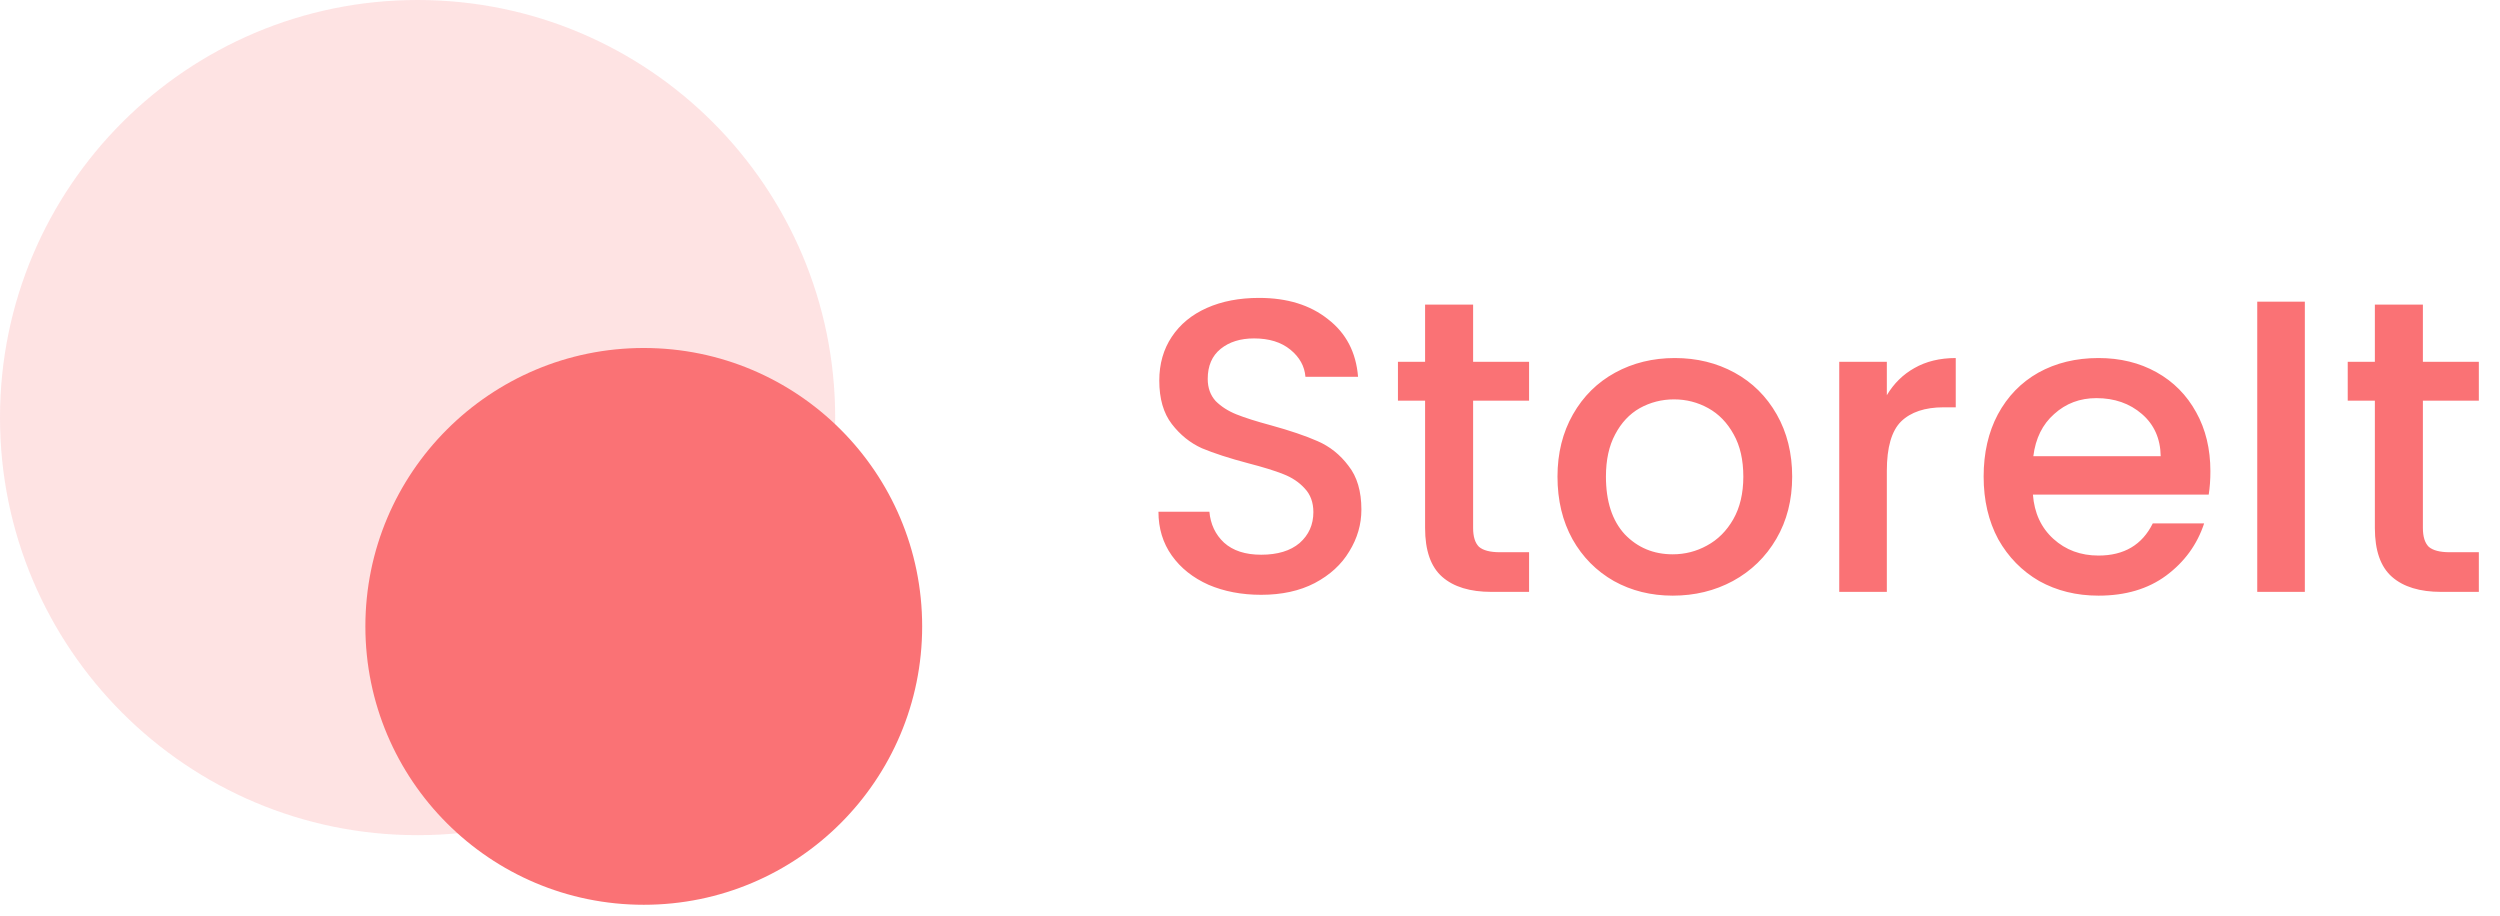
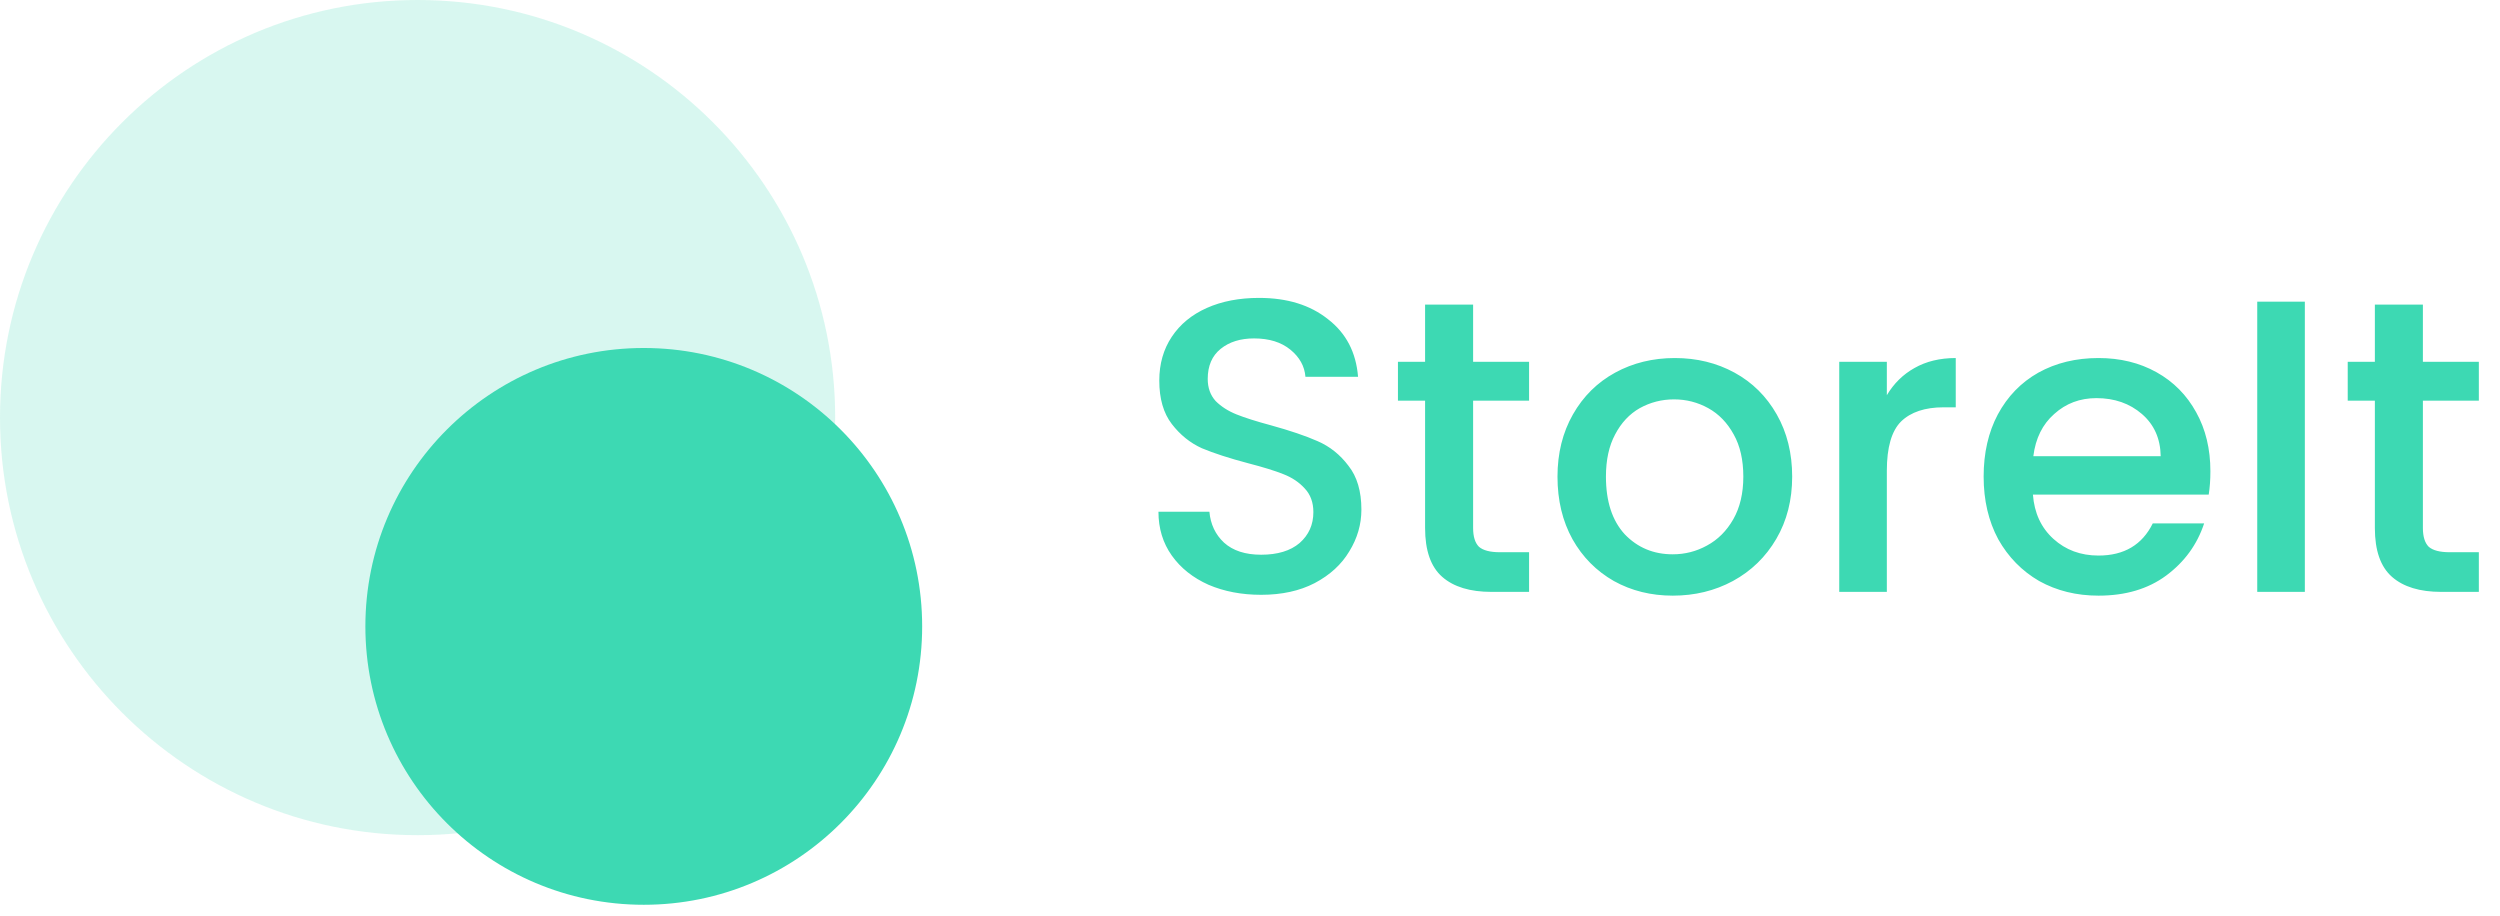
<svg xmlns="http://www.w3.org/2000/svg" width="224" height="82" viewBox="0 0 224 82" fill="none">
-   <rect opacity="0.2" width="74.832" height="74.832" rx="37.416" fill="#FA7275" />
-   <rect x="32.738" y="31.18" width="49.888" height="49.888" rx="24.944" fill="#FA7275" />
-   <path d="M113.001 53.295C111.255 53.295 109.684 52.996 108.287 52.397C106.89 51.773 105.793 50.901 104.994 49.778C104.196 48.656 103.797 47.346 103.797 45.849H108.362C108.462 46.972 108.898 47.895 109.671 48.618C110.47 49.342 111.58 49.703 113.001 49.703C114.473 49.703 115.621 49.354 116.444 48.656C117.267 47.932 117.678 47.009 117.678 45.887C117.678 45.014 117.417 44.303 116.893 43.754C116.394 43.205 115.758 42.781 114.985 42.482C114.236 42.182 113.189 41.858 111.842 41.509C110.145 41.06 108.761 40.611 107.688 40.162C106.641 39.688 105.743 38.965 104.994 37.992C104.246 37.019 103.872 35.722 103.872 34.101C103.872 32.604 104.246 31.294 104.994 30.172C105.743 29.049 106.79 28.189 108.137 27.59C109.484 26.992 111.043 26.692 112.814 26.692C115.334 26.692 117.392 27.328 118.988 28.601C120.609 29.848 121.507 31.569 121.682 33.764H116.968C116.893 32.816 116.444 32.005 115.621 31.332C114.797 30.658 113.712 30.322 112.365 30.322C111.143 30.322 110.145 30.633 109.372 31.257C108.599 31.881 108.212 32.779 108.212 33.951C108.212 34.749 108.449 35.41 108.923 35.934C109.422 36.433 110.046 36.832 110.794 37.131C111.542 37.431 112.565 37.755 113.862 38.104C115.583 38.578 116.98 39.052 118.053 39.526C119.15 40 120.073 40.736 120.821 41.733C121.595 42.706 121.981 44.016 121.981 45.662C121.981 46.984 121.62 48.231 120.896 49.404C120.198 50.576 119.163 51.524 117.791 52.248C116.444 52.946 114.847 53.295 113.001 53.295ZM131.991 35.897V47.309C131.991 48.082 132.165 48.643 132.515 48.992C132.889 49.316 133.512 49.479 134.385 49.479H137.005V53.033H133.637C131.716 53.033 130.245 52.584 129.222 51.686C128.199 50.788 127.688 49.329 127.688 47.309V35.897H125.256V32.417H127.688V27.291H131.991V32.417H137.005V35.897H131.991ZM149.878 53.37C147.933 53.37 146.174 52.933 144.603 52.06C143.031 51.162 141.796 49.915 140.898 48.319C140 46.697 139.551 44.827 139.551 42.706C139.551 40.611 140.013 38.753 140.936 37.131C141.859 35.51 143.118 34.263 144.715 33.39C146.311 32.517 148.095 32.08 150.065 32.08C152.036 32.08 153.819 32.517 155.416 33.39C157.012 34.263 158.272 35.51 159.195 37.131C160.118 38.753 160.579 40.611 160.579 42.706C160.579 44.802 160.105 46.66 159.158 48.281C158.21 49.903 156.913 51.162 155.266 52.06C153.645 52.933 151.849 53.37 149.878 53.37ZM149.878 49.666C150.976 49.666 151.999 49.404 152.946 48.88C153.919 48.356 154.705 47.57 155.304 46.523C155.902 45.475 156.202 44.203 156.202 42.706C156.202 41.21 155.915 39.95 155.341 38.927C154.767 37.88 154.007 37.094 153.059 36.57C152.111 36.046 151.088 35.784 149.991 35.784C148.893 35.784 147.87 36.046 146.922 36.57C145.999 37.094 145.264 37.88 144.715 38.927C144.166 39.95 143.892 41.21 143.892 42.706C143.892 44.926 144.453 46.648 145.575 47.87C146.723 49.067 148.157 49.666 149.878 49.666ZM169.061 35.41C169.685 34.362 170.508 33.552 171.531 32.978C172.578 32.38 173.813 32.08 175.235 32.08V36.495H174.15C172.479 36.495 171.207 36.919 170.334 37.767C169.485 38.615 169.061 40.087 169.061 42.182V53.033H164.796V32.417H169.061V35.41ZM198.051 42.22C198.051 42.993 198.001 43.692 197.901 44.315H182.149C182.274 45.962 182.885 47.284 183.983 48.281C185.08 49.279 186.427 49.778 188.023 49.778C190.318 49.778 191.94 48.818 192.888 46.897H197.49C196.866 48.793 195.731 50.352 194.085 51.574C192.464 52.771 190.443 53.37 188.023 53.37C186.053 53.37 184.282 52.933 182.71 52.06C181.164 51.162 179.942 49.915 179.044 48.319C178.171 46.697 177.734 44.827 177.734 42.706C177.734 40.586 178.158 38.728 179.006 37.131C179.879 35.51 181.089 34.263 182.636 33.39C184.207 32.517 186.003 32.08 188.023 32.08C189.969 32.08 191.703 32.504 193.224 33.352C194.746 34.2 195.931 35.398 196.779 36.944C197.627 38.466 198.051 40.224 198.051 42.22ZM193.598 40.873C193.574 39.301 193.012 38.042 191.915 37.094C190.817 36.146 189.458 35.672 187.836 35.672C186.365 35.672 185.105 36.146 184.057 37.094C183.01 38.017 182.386 39.276 182.187 40.873H193.598ZM206.514 27.029V53.033H202.249V27.029H206.514ZM217.091 35.897V47.309C217.091 48.082 217.265 48.643 217.614 48.992C217.989 49.316 218.612 49.479 219.485 49.479H222.104V53.033H218.737C216.816 53.033 215.344 52.584 214.322 51.686C213.299 50.788 212.788 49.329 212.788 47.309V35.897H210.356V32.417H212.788V27.291H217.091V32.417H222.104V35.897H217.091Z" fill="#FA7275" />
+   <rect opacity="0.2" width="74.832" height="74.832" rx="37.416" fill="#3DD9B3" />
+   <rect x="32.738" y="31.18" width="49.888" height="49.888" rx="24.944" fill="#3DD9B3" />
+   <path d="M113.001 53.295C111.255 53.295 109.684 52.996 108.287 52.397C106.89 51.773 105.793 50.901 104.994 49.778C104.196 48.656 103.797 47.346 103.797 45.849H108.362C108.462 46.972 108.898 47.895 109.671 48.618C110.47 49.342 111.58 49.703 113.001 49.703C114.473 49.703 115.621 49.354 116.444 48.656C117.267 47.932 117.678 47.009 117.678 45.887C117.678 45.014 117.417 44.303 116.893 43.754C116.394 43.205 115.758 42.781 114.985 42.482C114.236 42.182 113.189 41.858 111.842 41.509C110.145 41.06 108.761 40.611 107.688 40.162C106.641 39.688 105.743 38.965 104.994 37.992C104.246 37.019 103.872 35.722 103.872 34.101C103.872 32.604 104.246 31.294 104.994 30.172C105.743 29.049 106.79 28.189 108.137 27.59C109.484 26.992 111.043 26.692 112.814 26.692C115.334 26.692 117.392 27.328 118.988 28.601C120.609 29.848 121.507 31.569 121.682 33.764H116.968C116.893 32.816 116.444 32.005 115.621 31.332C114.797 30.658 113.712 30.322 112.365 30.322C111.143 30.322 110.145 30.633 109.372 31.257C108.599 31.881 108.212 32.779 108.212 33.951C108.212 34.749 108.449 35.41 108.923 35.934C109.422 36.433 110.046 36.832 110.794 37.131C111.542 37.431 112.565 37.755 113.862 38.104C115.583 38.578 116.98 39.052 118.053 39.526C119.15 40 120.073 40.736 120.821 41.733C121.595 42.706 121.981 44.016 121.981 45.662C121.981 46.984 121.62 48.231 120.896 49.404C120.198 50.576 119.163 51.524 117.791 52.248C116.444 52.946 114.847 53.295 113.001 53.295ZM131.991 35.897V47.309C131.991 48.082 132.165 48.643 132.515 48.992C132.889 49.316 133.512 49.479 134.385 49.479H137.005V53.033H133.637C131.716 53.033 130.245 52.584 129.222 51.686C128.199 50.788 127.688 49.329 127.688 47.309V35.897H125.256V32.417H127.688V27.291H131.991V32.417H137.005V35.897H131.991ZM149.878 53.37C147.933 53.37 146.174 52.933 144.603 52.06C143.031 51.162 141.796 49.915 140.898 48.319C140 46.697 139.551 44.827 139.551 42.706C139.551 40.611 140.013 38.753 140.936 37.131C141.859 35.51 143.118 34.263 144.715 33.39C146.311 32.517 148.095 32.08 150.065 32.08C152.036 32.08 153.819 32.517 155.416 33.39C157.012 34.263 158.272 35.51 159.195 37.131C160.118 38.753 160.579 40.611 160.579 42.706C160.579 44.802 160.105 46.66 159.158 48.281C158.21 49.903 156.913 51.162 155.266 52.06C153.645 52.933 151.849 53.37 149.878 53.37ZM149.878 49.666C150.976 49.666 151.999 49.404 152.946 48.88C153.919 48.356 154.705 47.57 155.304 46.523C155.902 45.475 156.202 44.203 156.202 42.706C156.202 41.21 155.915 39.95 155.341 38.927C154.767 37.88 154.007 37.094 153.059 36.57C152.111 36.046 151.088 35.784 149.991 35.784C148.893 35.784 147.87 36.046 146.922 36.57C145.999 37.094 145.264 37.88 144.715 38.927C144.166 39.95 143.892 41.21 143.892 42.706C143.892 44.926 144.453 46.648 145.575 47.87C146.723 49.067 148.157 49.666 149.878 49.666ZM169.061 35.41C169.685 34.362 170.508 33.552 171.531 32.978C172.578 32.38 173.813 32.08 175.235 32.08V36.495H174.15C172.479 36.495 171.207 36.919 170.334 37.767C169.485 38.615 169.061 40.087 169.061 42.182V53.033H164.796V32.417H169.061V35.41ZM198.051 42.22C198.051 42.993 198.001 43.692 197.901 44.315H182.149C182.274 45.962 182.885 47.284 183.983 48.281C185.08 49.279 186.427 49.778 188.023 49.778C190.318 49.778 191.94 48.818 192.888 46.897H197.49C196.866 48.793 195.731 50.352 194.085 51.574C192.464 52.771 190.443 53.37 188.023 53.37C186.053 53.37 184.282 52.933 182.71 52.06C181.164 51.162 179.942 49.915 179.044 48.319C178.171 46.697 177.734 44.827 177.734 42.706C177.734 40.586 178.158 38.728 179.006 37.131C179.879 35.51 181.089 34.263 182.636 33.39C184.207 32.517 186.003 32.08 188.023 32.08C189.969 32.08 191.703 32.504 193.224 33.352C194.746 34.2 195.931 35.398 196.779 36.944C197.627 38.466 198.051 40.224 198.051 42.22ZM193.598 40.873C193.574 39.301 193.012 38.042 191.915 37.094C190.817 36.146 189.458 35.672 187.836 35.672C186.365 35.672 185.105 36.146 184.057 37.094C183.01 38.017 182.386 39.276 182.187 40.873H193.598ZM206.514 27.029V53.033H202.249V27.029H206.514ZM217.091 35.897V47.309C217.091 48.082 217.265 48.643 217.614 48.992C217.989 49.316 218.612 49.479 219.485 49.479H222.104V53.033H218.737C216.816 53.033 215.344 52.584 214.322 51.686C213.299 50.788 212.788 49.329 212.788 47.309V35.897H210.356V32.417H212.788V27.291H217.091V32.417H222.104V35.897H217.091Z" fill="#3DD9B3" />
</svg>
